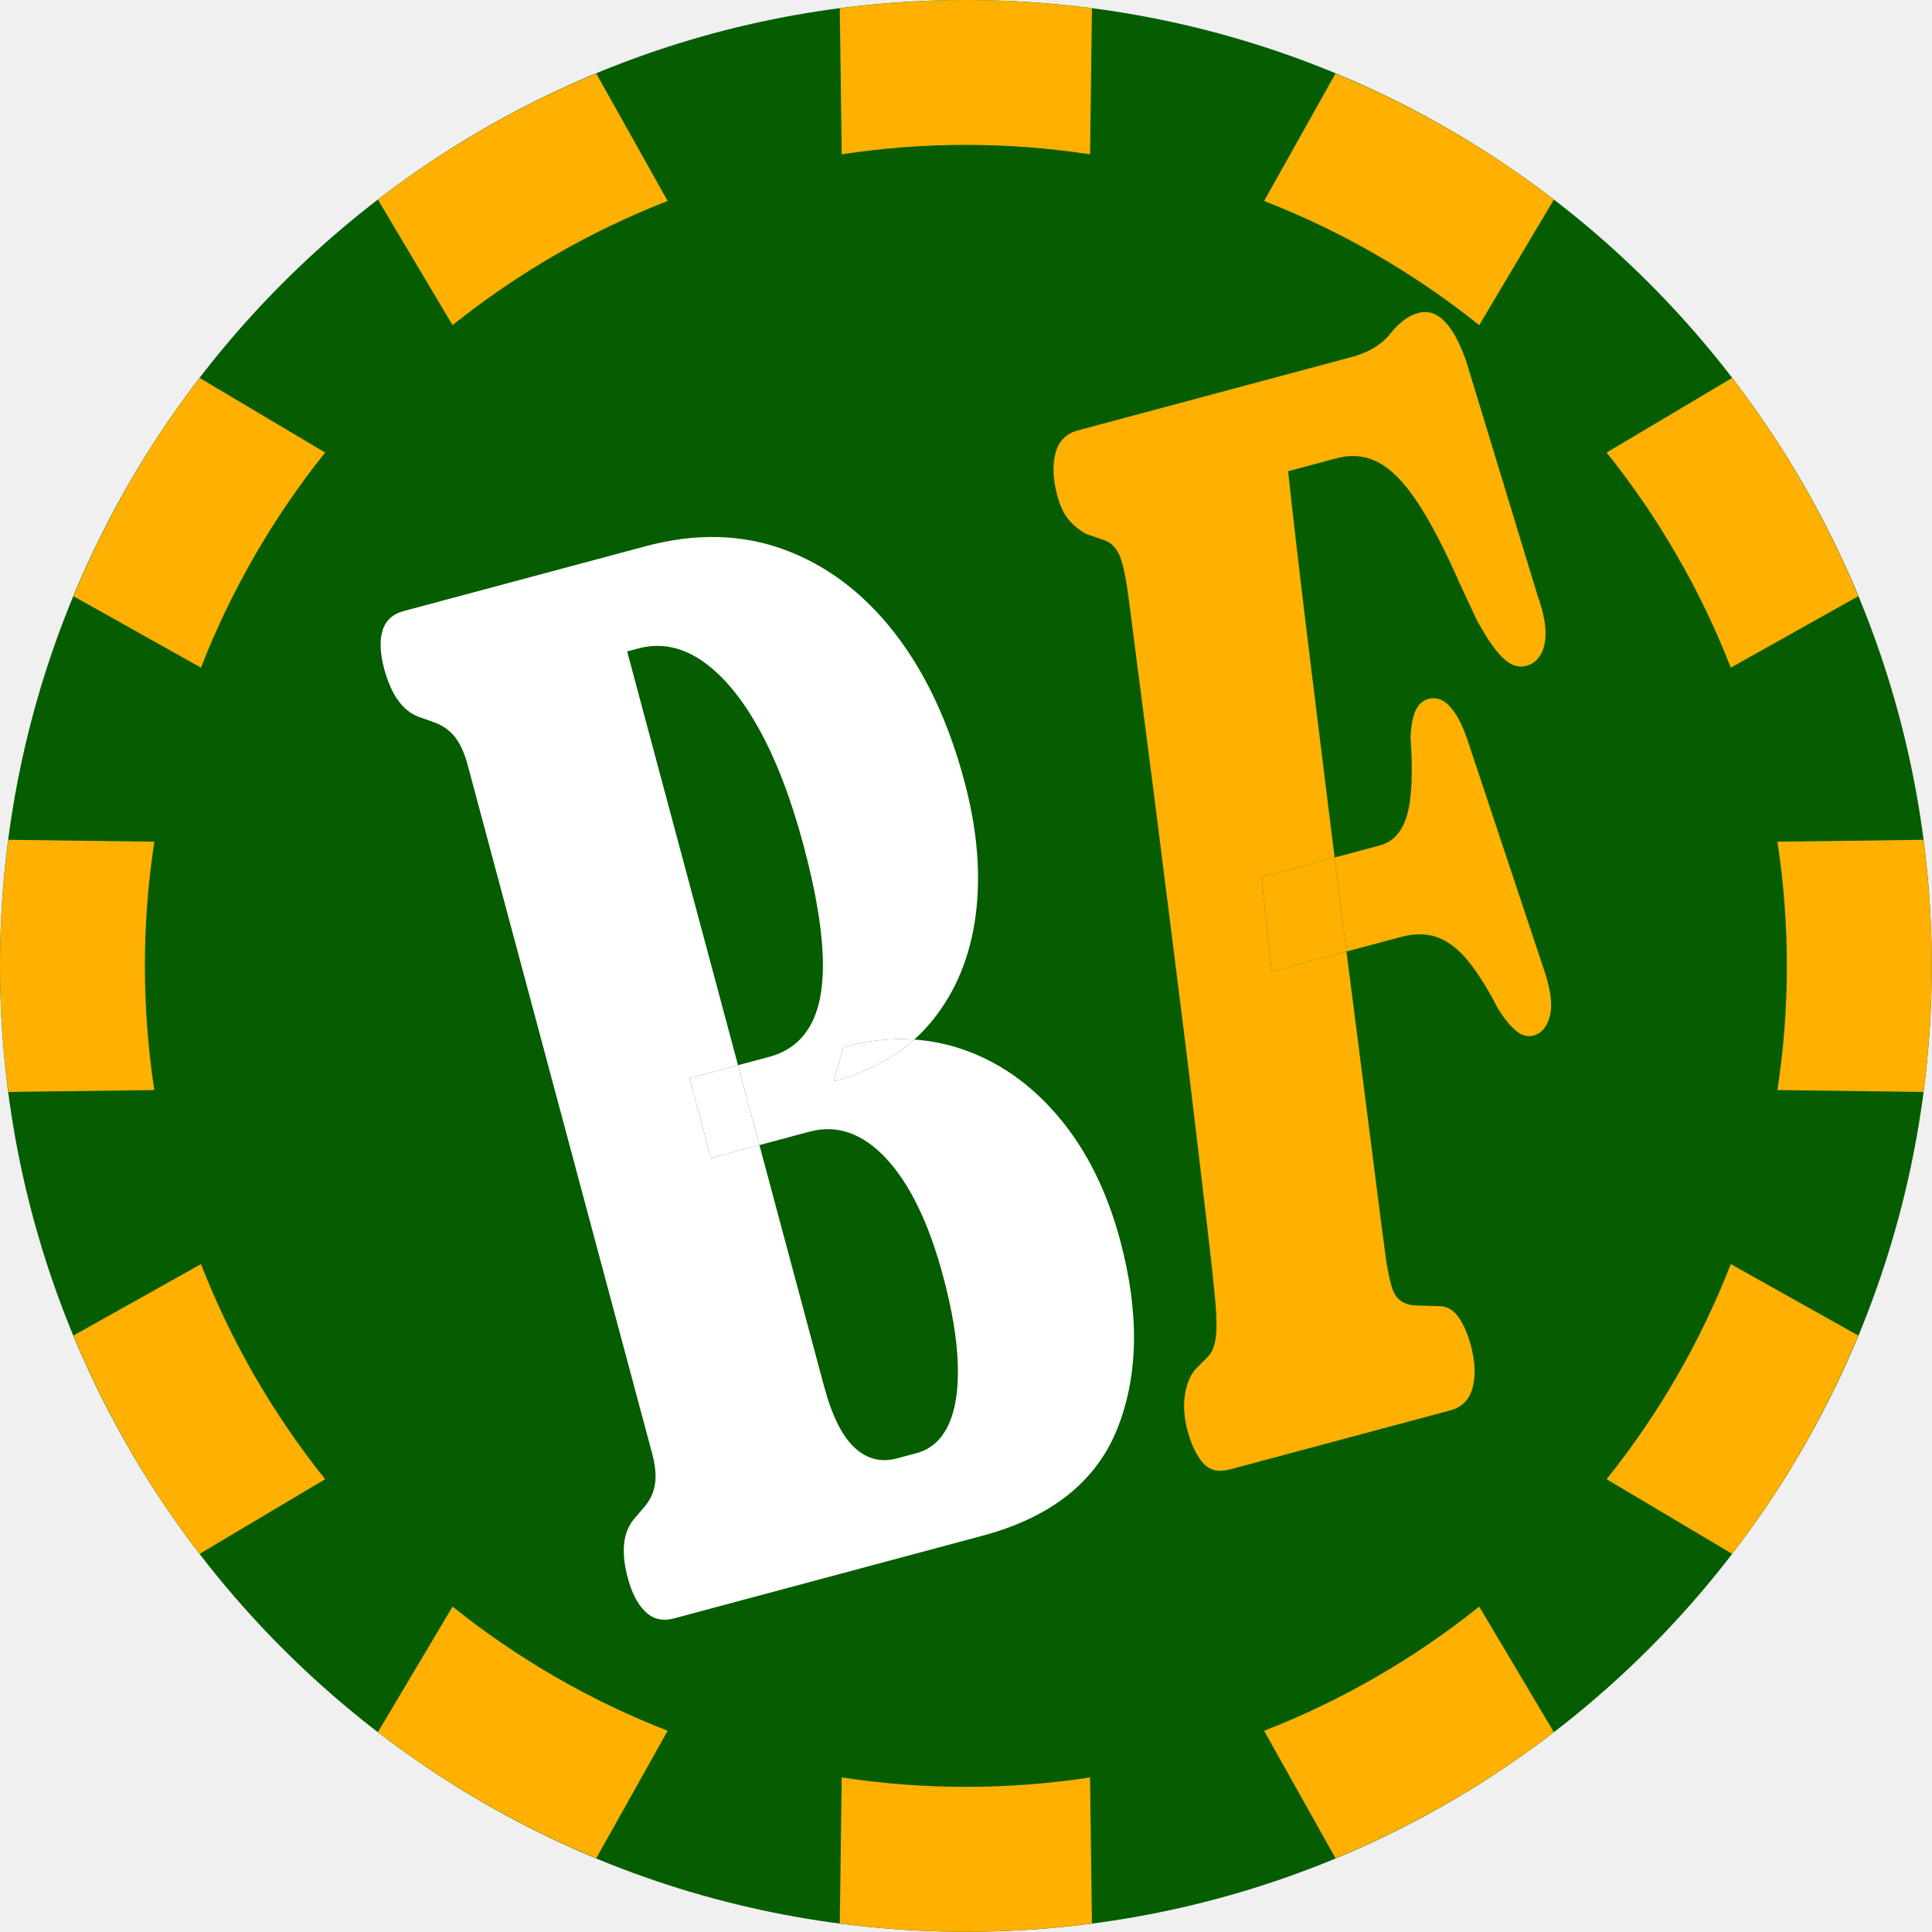
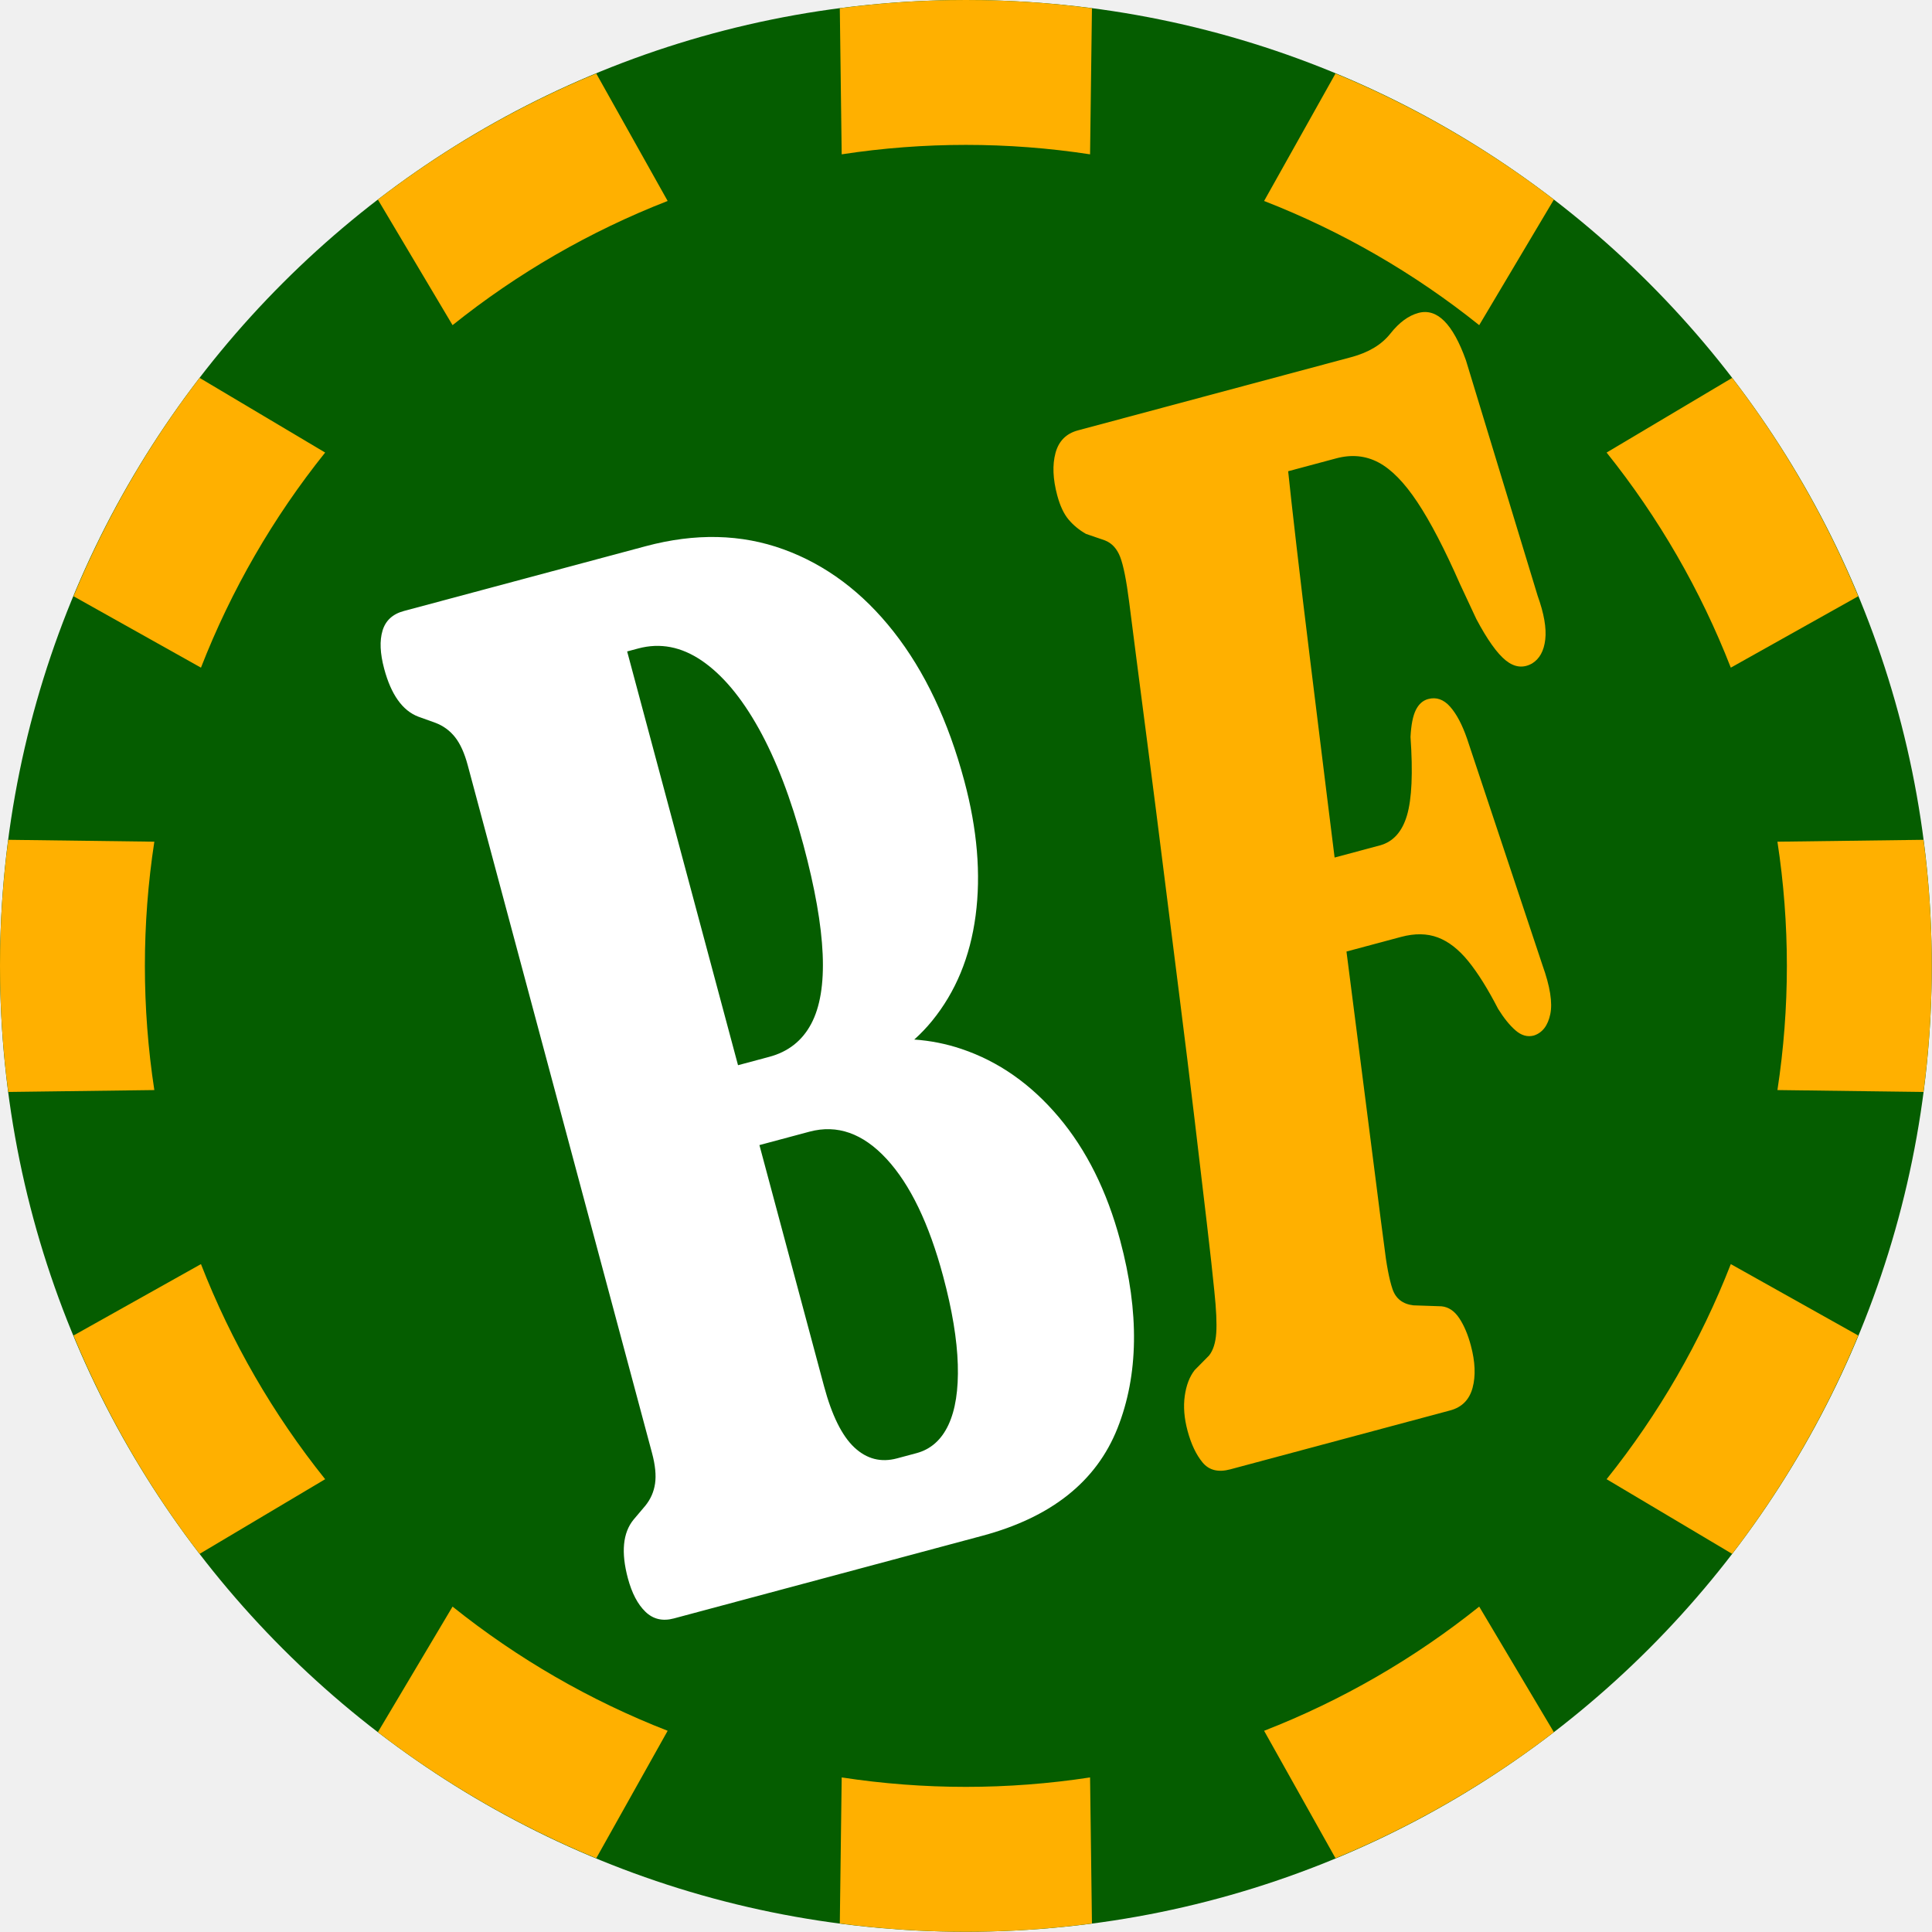
<svg xmlns="http://www.w3.org/2000/svg" xmlns:ns1="https://www.affinity.studio/" width="100%" height="100%" viewBox="0 0 6048 6048" version="1.1" xml:space="preserve" style="fill-rule:evenodd;clip-rule:evenodd;stroke-linejoin:round;stroke-miterlimit:2;">
  <g id="Draft-2" ns1:id="Draft 2" transform="matrix(1.162568,0,0,1.162568,-491.545,-491.545)">
    <g id="Front-Facing-Chip" ns1:id="Front Facing Chip" transform="matrix(1.279514,0,0,1.338476,-2113.098,-2469.659)">
      <g transform="matrix(0.848977,0,0,3.176746,1390.431,-4622.199)">
        <ellipse cx="3090.964" cy="2746.939" rx="2394.244" ry="611.668" style="fill:rgb(5,93,0);" />
      </g>
      <g transform="matrix(0.948178,0,0,3.083934,782.662,-2766.912)">
        <path d="M3128.749,1603.326C3314.492,1596.139 3502.638,1596.139 3688.381,1603.326L3684.191,1698.609C3501.503,1690.393 3315.626,1690.393 3132.939,1698.609L3128.749,1603.326ZM2103.532,1728.139C2252.163,1694.618 2415.103,1666.969 2588.187,1645.897L2746.653,1729.031C2574.463,1748.762 2413.489,1776.078 2269.255,1810.041L2103.532,1728.139ZM1427.997,1986.892C1499.691,1936.02 1593.764,1888.13 1707.813,1844.446L1986.474,1893.154C1870.92,1935.546 1777.982,1982.859 1710.848,2033.467L1427.997,1986.892ZM1283.154,2310.253C1258.701,2255.661 1258.701,2200.362 1283.154,2145.77L1607.343,2147.002C1579.388,2200.696 1579.388,2255.328 1607.343,2309.022L1283.154,2310.253ZM1707.813,2611.578C1593.764,2567.893 1499.691,2520.003 1427.997,2469.132L1710.848,2422.556C1777.982,2473.165 1870.92,2520.478 1986.474,2562.87L1707.813,2611.578ZM2588.187,2810.127C2415.103,2789.055 2252.163,2761.405 2103.532,2727.885L2269.255,2645.983C2413.489,2679.946 2574.463,2707.261 2746.653,2726.993L2588.187,2810.127ZM3688.381,2852.698C3502.638,2859.885 3314.492,2859.885 3128.749,2852.698L3132.939,2757.415C3315.626,2765.631 3501.503,2765.631 3684.191,2757.415L3688.381,2852.698ZM4713.598,2727.885C4564.967,2761.405 4402.027,2789.055 4228.943,2810.127L4070.477,2726.993C4242.666,2707.261 4403.641,2679.946 4547.875,2645.983L4713.598,2727.885ZM5389.133,2469.132C5317.439,2520.003 5223.365,2567.893 5109.317,2611.578L4830.656,2562.87C4946.21,2520.478 5039.148,2473.165 5106.282,2422.556L5389.133,2469.132ZM5533.976,2145.77C5558.429,2200.362 5558.429,2255.661 5533.976,2310.253L5209.787,2309.022C5237.742,2255.328 5237.742,2200.696 5209.787,2147.002L5533.976,2145.77ZM5109.317,1844.446C5223.365,1888.13 5317.439,1936.02 5389.133,1986.892L5106.282,2033.467C5039.148,1982.859 4946.21,1935.546 4830.656,1893.154L5109.317,1844.446ZM4228.943,1645.897C4402.027,1666.969 4564.967,1694.618 4713.598,1728.139L4547.875,1810.041C4403.641,1776.078 4242.666,1748.762 4070.477,1729.031L4228.943,1645.897Z" style="fill:rgb(255,176,0);" />
      </g>
    </g>
    <g transform="matrix(1.472349,0,0,1.472349,-1200.94,-1431.723)">
-       <g>
-         <g transform="matrix(27.93513,-7.485195,14.10528,52.64162,-80738.836,-139712.903)">
-           <path d="M1539.331,2926.638L1542.291,2926.638C1543.158,2926.638 1543.875,2926.392 1544.441,2925.901C1545.008,2925.409 1545.508,2924.572 1545.941,2923.388C1546.175,2923.005 1546.429,2922.73 1546.704,2922.563C1546.979,2922.397 1547.291,2922.313 1547.641,2922.313C1548.175,2922.313 1548.579,2922.459 1548.854,2922.751C1549.129,2923.042 1549.3,2923.438 1549.366,2923.938L1550.266,2931.938C1550.383,2932.688 1550.275,2933.238 1549.941,2933.588C1549.608,2933.938 1549.158,2934.122 1548.591,2934.138C1548.175,2934.138 1547.829,2934.03 1547.554,2933.813C1547.279,2933.597 1547.041,2933.313 1546.841,2932.963C1546.541,2932.23 1546.195,2931.63 1545.804,2931.163C1545.412,2930.697 1544.92,2930.351 1544.329,2930.126C1543.737,2929.901 1542.991,2929.788 1542.091,2929.788L1538.517,2929.788C1538.546,2929.676 1538.575,2929.564 1538.604,2929.451C1538.843,2928.517 1539.085,2927.58 1539.331,2926.638Z" style="fill:rgb(255,176,0);" />
-         </g>
-         <g transform="matrix(27.93513,-7.485195,14.10528,52.64162,-80738.836,-139712.903)">
-           <path d="M1538.517,2929.788C1538.142,2931.253 1537.791,2932.628 1537.466,2933.913C1537.116,2935.297 1536.812,2936.488 1536.554,2937.488C1536.295,2938.488 1536.116,2939.197 1536.016,2939.613C1535.833,2940.28 1535.762,2940.784 1535.804,2941.126C1535.845,2941.467 1536.183,2941.705 1536.816,2941.838L1538.516,2942.113C1538.933,2942.197 1539.229,2942.376 1539.404,2942.651C1539.579,2942.926 1539.666,2943.255 1539.666,2943.638C1539.666,2944.205 1539.47,2944.667 1539.079,2945.026C1538.687,2945.384 1538.108,2945.563 1537.341,2945.563L1522.941,2945.563C1522.158,2945.563 1521.633,2945.409 1521.366,2945.101C1521.1,2944.792 1520.966,2944.405 1520.966,2943.938C1520.966,2943.505 1521.1,2943.122 1521.366,2942.788C1521.633,2942.455 1521.975,2942.205 1522.391,2942.038L1523.516,2941.688C1523.85,2941.555 1524.116,2941.334 1524.316,2941.026C1524.516,2940.717 1524.708,2940.255 1524.891,2939.638C1525.058,2939.105 1525.279,2938.338 1525.554,2937.338C1525.829,2936.338 1526.141,2935.197 1526.491,2933.913C1526.841,2932.63 1527.2,2931.276 1527.566,2929.851C1527.933,2928.426 1528.3,2927.009 1528.666,2925.601C1529.033,2924.192 1529.37,2922.876 1529.679,2921.651C1529.987,2920.426 1530.254,2919.367 1530.479,2918.476C1530.704,2917.584 1530.866,2916.947 1530.966,2916.563C1531.15,2915.847 1531.212,2915.338 1531.154,2915.038C1531.095,2914.738 1530.875,2914.513 1530.491,2914.363L1529.441,2913.988C1529.091,2913.805 1528.816,2913.601 1528.616,2913.376C1528.416,2913.151 1528.316,2912.855 1528.316,2912.488C1528.316,2911.922 1528.512,2911.459 1528.904,2911.101C1529.295,2910.742 1529.875,2910.563 1530.641,2910.563L1548.541,2910.563C1549.675,2910.563 1550.6,2910.422 1551.316,2910.138C1552.033,2909.855 1552.716,2909.713 1553.366,2909.713C1554.583,2909.713 1555.291,2910.363 1555.491,2911.663L1556.016,2919.913C1556.116,2920.547 1556.033,2921.042 1555.766,2921.401C1555.5,2921.759 1555.1,2921.98 1554.566,2922.063C1553.95,2922.147 1553.433,2922.038 1553.016,2921.738C1552.6,2921.438 1552.225,2920.905 1551.891,2920.138L1551.466,2918.863C1551.1,2917.597 1550.679,2916.588 1550.204,2915.838C1549.729,2915.088 1549.154,2914.547 1548.479,2914.213C1547.804,2913.88 1546.966,2913.713 1545.966,2913.713L1542.816,2913.713C1542.65,2914.263 1542.412,2915.092 1542.104,2916.201C1541.795,2917.309 1541.45,2918.588 1541.066,2920.038C1540.683,2921.488 1540.279,2923.022 1539.854,2924.638C1539.678,2925.307 1539.503,2925.974 1539.331,2926.638L1534.541,2926.638L1533.616,2929.788L1538.517,2929.788Z" style="fill:rgb(255,176,0);" />
-         </g>
-         <g transform="matrix(27.93513,-7.485195,14.10528,52.64162,-80738.836,-139712.903)">
-           <path d="M1538.517,2929.788L1533.616,2929.788L1534.541,2926.638L1539.331,2926.638C1539.085,2927.58 1538.843,2928.517 1538.604,2929.451C1538.575,2929.564 1538.546,2929.676 1538.517,2929.788Z" style="fill:rgb(255,176,0);" />
-         </g>
-       </g>
-       <g>
-         <g transform="matrix(27.93513,-7.485195,14.10528,52.64162,-80738.836,-139712.903)">
-           <path d="M1510.675,2928.887C1509.056,2929.321 1507.194,2929.538 1505.091,2929.538L1506.216,2928.513C1507.819,2928.513 1509.305,2928.638 1510.675,2928.887Z" style="fill:white;" />
-         </g>
-         <g transform="matrix(27.93513,-7.485195,14.10528,52.64162,-80738.836,-139712.903)">
-           <path d="M1510.675,2928.887C1511.643,2929.063 1512.552,2929.301 1513.404,2929.601C1515.462,2930.326 1517.07,2931.342 1518.229,2932.651C1519.387,2933.959 1519.966,2935.472 1519.966,2937.188C1519.966,2939.688 1518.887,2941.709 1516.729,2943.251C1514.57,2944.792 1511.233,2945.563 1506.716,2945.563L1486.516,2945.563C1485.783,2945.563 1485.241,2945.409 1484.891,2945.101C1484.541,2944.792 1484.366,2944.38 1484.366,2943.863C1484.366,2942.963 1484.8,2942.347 1485.666,2942.013L1486.616,2941.663C1487.05,2941.497 1487.37,2941.284 1487.579,2941.026C1487.787,2940.767 1487.891,2940.43 1487.891,2940.013L1487.891,2916.113C1487.891,2915.697 1487.787,2915.359 1487.579,2915.101C1487.37,2914.842 1487.05,2914.63 1486.616,2914.463L1485.666,2914.113C1484.8,2913.78 1484.366,2913.163 1484.366,2912.263C1484.366,2911.73 1484.541,2911.313 1484.891,2911.013C1485.241,2910.713 1485.783,2910.563 1486.516,2910.563L1502.341,2910.563C1505.591,2910.563 1508.383,2910.997 1510.716,2911.863C1513.05,2912.73 1514.841,2913.938 1516.091,2915.488C1517.341,2917.038 1517.966,2918.855 1517.966,2920.938C1517.966,2922.622 1517.462,2924.109 1516.454,2925.401C1515.445,2926.692 1513.983,2927.705 1512.066,2928.438C1511.624,2928.607 1511.161,2928.757 1510.675,2928.887C1509.305,2928.638 1507.819,2928.513 1506.216,2928.513L1505.091,2929.538C1507.194,2929.538 1509.056,2929.321 1510.675,2928.887ZM1499.491,2930.963L1499.491,2939.338C1499.491,2940.355 1499.775,2941.105 1500.341,2941.588C1500.908,2942.072 1501.716,2942.313 1502.766,2942.313L1504.041,2942.313C1504.975,2942.313 1505.779,2942.101 1506.454,2941.676C1507.129,2941.251 1507.65,2940.626 1508.016,2939.801C1508.383,2938.976 1508.566,2937.98 1508.566,2936.813C1508.566,2934.98 1508.054,2933.547 1507.029,2932.513C1506.004,2931.48 1504.583,2930.963 1502.766,2930.963L1499.491,2930.963ZM1499.491,2928.188L1499.491,2930.963L1496.316,2930.963L1496.316,2928.188L1499.491,2928.188ZM1499.491,2928.188L1501.541,2928.188C1502.775,2928.188 1503.804,2927.955 1504.629,2927.488C1505.454,2927.022 1506.07,2926.301 1506.479,2925.326C1506.887,2924.351 1507.091,2923.113 1507.091,2921.613C1507.091,2919.997 1506.816,2918.609 1506.266,2917.451C1505.716,2916.292 1504.929,2915.397 1503.904,2914.763C1502.879,2914.13 1501.65,2913.813 1500.216,2913.813L1499.491,2913.813L1499.491,2928.188Z" style="fill:white;" />
-         </g>
-         <g transform="matrix(27.93513,-7.485195,14.10528,52.64162,-80738.836,-139712.903)">
-           <rect x="1496.316" y="2928.188" width="3.175" height="2.775" style="fill:white;" />
-         </g>
-       </g>
+       <path d="M3565.315,2999.781C3575.488,3079.707 3585.097,3154.711 3594.141,3224.795C3603.876,3300.235 3612.187,3365.243 3619.076,3419.819C3625.965,3474.394 3630.951,3513.023 3634.035,3535.705C3638.317,3572.172 3643.449,3599.242 3649.433,3616.916C3655.416,3634.59 3668.194,3644.566 3687.767,3646.845L3739.136,3648.596C3751.951,3649.864 3762.742,3657.082 3771.51,3670.248C3780.277,3683.415 3787.365,3700.088 3792.772,3720.267C3800.765,3750.097 3801.818,3775.91 3795.931,3797.705C3790.044,3819.5 3776.392,3833.266 3754.975,3839.005L3352.709,3946.792C3330.827,3952.655 3313.986,3948.469 3302.188,3934.234C3290.389,3919.999 3281.199,3900.599 3274.616,3876.032C3268.504,3853.221 3266.822,3832.044 3269.569,3812.501C3272.317,3792.957 3278.335,3777.239 3287.624,3765.347L3314.114,3738.502C3321.545,3728.988 3325.88,3715.367 3327.117,3697.638C3328.355,3679.91 3327.186,3654.129 3323.609,3620.294C3320.742,3590.971 3316.097,3548.96 3309.674,3494.259C3303.251,3439.559 3295.877,3377.121 3287.553,3306.945C3279.228,3236.768 3270.137,3162.8 3260.28,3085.041C3250.423,3007.283 3240.683,2929.962 3231.061,2853.081C3221.439,2776.199 3212.295,2704.362 3203.63,2637.568C3194.964,2570.774 3187.485,2513.065 3181.194,2464.442C3174.902,2415.819 3170.449,2381.044 3167.836,2360.116C3162.848,2321.018 3157.424,2293.79 3151.563,2278.434C3145.702,2263.078 3136.359,2252.887 3123.535,2247.86L3088.914,2235.979C3076.55,2228.948 3065.988,2220.259 3057.228,2209.911C3048.467,2199.564 3041.501,2184.739 3036.329,2165.437C3028.336,2135.607 3027.283,2109.795 3033.169,2088C3039.056,2066.205 3052.708,2052.438 3074.125,2046.699L3574.164,1912.714C3605.824,1904.231 3629.665,1889.85 3645.689,1869.57C3661.713,1849.291 3678.804,1836.718 3696.961,1831.853C3730.949,1822.746 3759.905,1851.661 3783.829,1918.598L3914.863,2348.962C3926.59,2381.553 3931.256,2408.278 3928.861,2429.137C3926.466,2449.997 3918.407,2464.616 3904.684,2472.995C3888.632,2481.997 3872.671,2480.162 3856.8,2467.488C3840.929,2454.814 3822.93,2429.546 3802.805,2391.682L3772.948,2327.746C3744.838,2263.811 3718.86,2213.88 3695.011,2177.955C3671.163,2142.029 3647.46,2117.819 3623.902,2105.324C3600.344,2092.829 3574.598,2090.325 3546.663,2097.81L3458.667,2121.388C3461.769,2151.589 3466.83,2197.015 3473.85,2257.667C3480.87,2318.32 3489.252,2388.246 3498.996,2467.445C3508.74,2546.645 3519.078,2630.388 3530.009,2718.673C3534.531,2755.196 3539.063,2791.596 3543.605,2827.872L3626.312,2805.711C3650.522,2799.224 3667.075,2780.918 3675.97,2750.794C3684.864,2720.671 3687.019,2672.841 3682.433,2607.305C3683.544,2585.379 3686.765,2569 3692.096,2558.168C3697.428,2547.336 3704.982,2540.61 3714.759,2537.99C3729.658,2533.998 3743.005,2538.649 3754.802,2551.945C3766.598,2565.24 3776.953,2584.799 3785.868,2610.621L3923.852,3025.017C3937.69,3063.625 3942.422,3093.389 3938.047,3114.308C3933.672,3135.228 3923.687,3148.247 3908.093,3153.366C3896.453,3156.485 3885.264,3153.371 3874.526,3144.023C3863.787,3134.676 3853.156,3121.539 3842.632,3104.611C3823.908,3068.253 3805.784,3039.257 3788.26,3017.622C3770.736,2995.988 3752.124,2981.463 3732.422,2974.047C3712.72,2966.632 3690.298,2966.292 3665.156,2973.029L3565.315,2999.781Z" style="fill:rgb(255,176,0);" />
+       <path d="M2774.839,3160.739C2804.339,3162.757 2833.1,3168.474 2861.123,3177.89C2928.849,3200.648 2988.118,3242.129 3038.931,3302.331C3089.743,3362.533 3127.257,3437.819 3151.471,3528.187C3186.734,3659.791 3185.092,3774.249 3146.544,3871.56C3107.996,3968.871 3025.636,4034.431 2899.462,4068.239L2335.172,4219.44C2314.687,4224.929 2297.381,4220.868 2283.254,4207.257C2269.128,4193.645 2258.421,4173.241 2251.133,4146.042C2238.438,4098.665 2241.845,4062.959 2261.354,4038.925L2282.955,4013.389C2292.71,4001.372 2298.675,3987.784 2300.851,3972.626C2303.027,3957.467 2301.176,3938.921 2295.299,3916.987L1958.183,2658.852C1952.306,2636.918 1944.635,2619.931 1935.171,2607.892C1925.708,2595.852 1913.748,2587.067 1899.292,2581.537L1867.816,2570.224C1838.904,2559.164 1818.101,2529.945 1805.406,2482.567C1797.883,2454.492 1796.895,2431.248 1802.44,2412.836C1807.986,2394.423 1821.002,2382.473 1841.488,2376.983L2283.561,2258.53C2374.35,2234.203 2458.448,2236.119 2535.855,2264.276C2613.261,2292.433 2680.355,2342.631 2737.137,2414.869C2793.92,2487.107 2837.004,2578.061 2866.39,2687.731C2890.134,2776.344 2897.031,2858.422 2887.083,2933.965C2877.134,3009.508 2850.56,3073.755 2807.362,3126.706C2797.402,3138.914 2786.561,3150.258 2774.839,3160.739ZM2491.694,3353.752L2609.825,3794.626C2624.166,3848.145 2642.66,3885.505 2665.307,3906.707C2687.954,3927.909 2713.944,3934.58 2743.276,3926.72L2778.893,3917.177C2804.966,3910.191 2824.433,3892.985 2837.295,3865.56C2850.156,3838.135 2855.89,3801.335 2854.496,3755.161C2853.102,3708.987 2844.177,3655.193 2827.721,3593.777C2801.861,3497.268 2767.327,3425.651 2724.118,3378.927C2680.909,3332.203 2633.93,3315.64 2583.181,3329.238L2491.694,3353.752ZM2452.551,3207.672L2509.818,3192.327C2544.272,3183.095 2569.73,3163.109 2586.194,3132.367C2602.658,3101.626 2609.718,3059.064 2607.372,3004.682C2605.026,2950.3 2593.274,2883.628 2572.116,2804.665C2549.313,2719.562 2522.059,2648.58 2490.356,2591.72C2458.654,2534.86 2424.019,2493.597 2386.452,2467.929C2348.885,2442.262 2310.081,2434.793 2270.041,2445.522L2249.788,2450.948L2452.551,3207.672Z" style="fill:white;" />
    </g>
  </g>
</svg>
